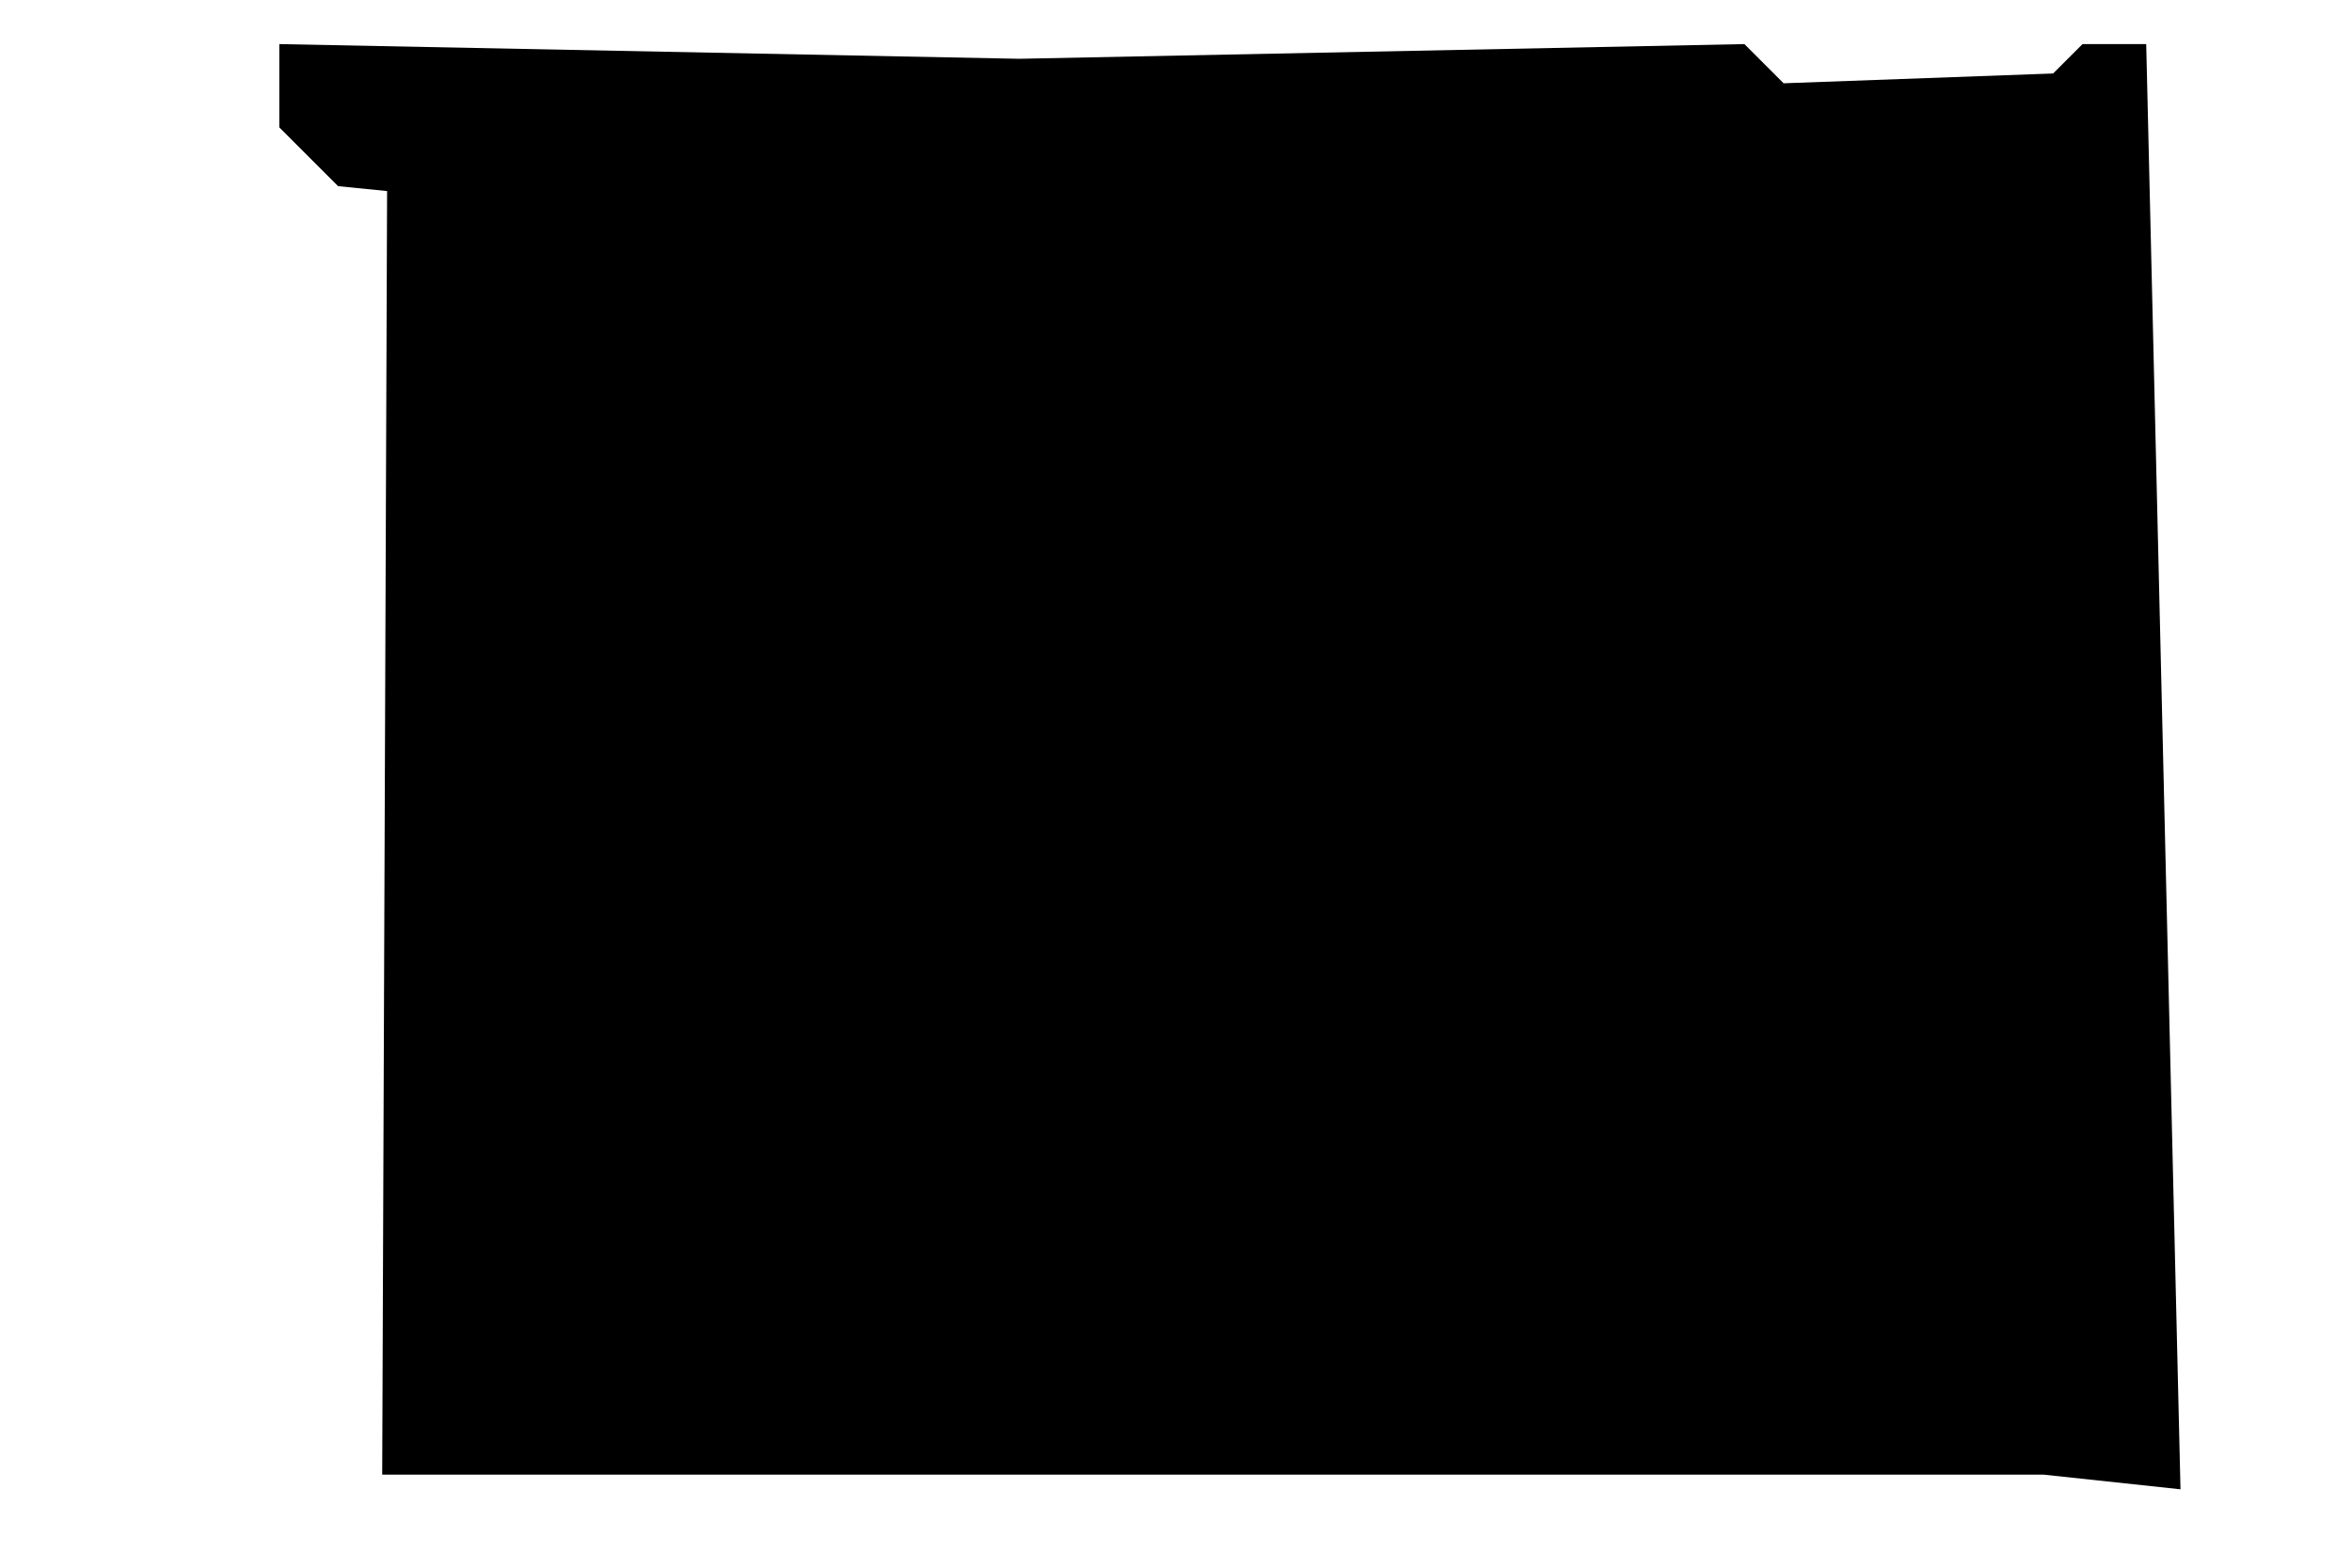
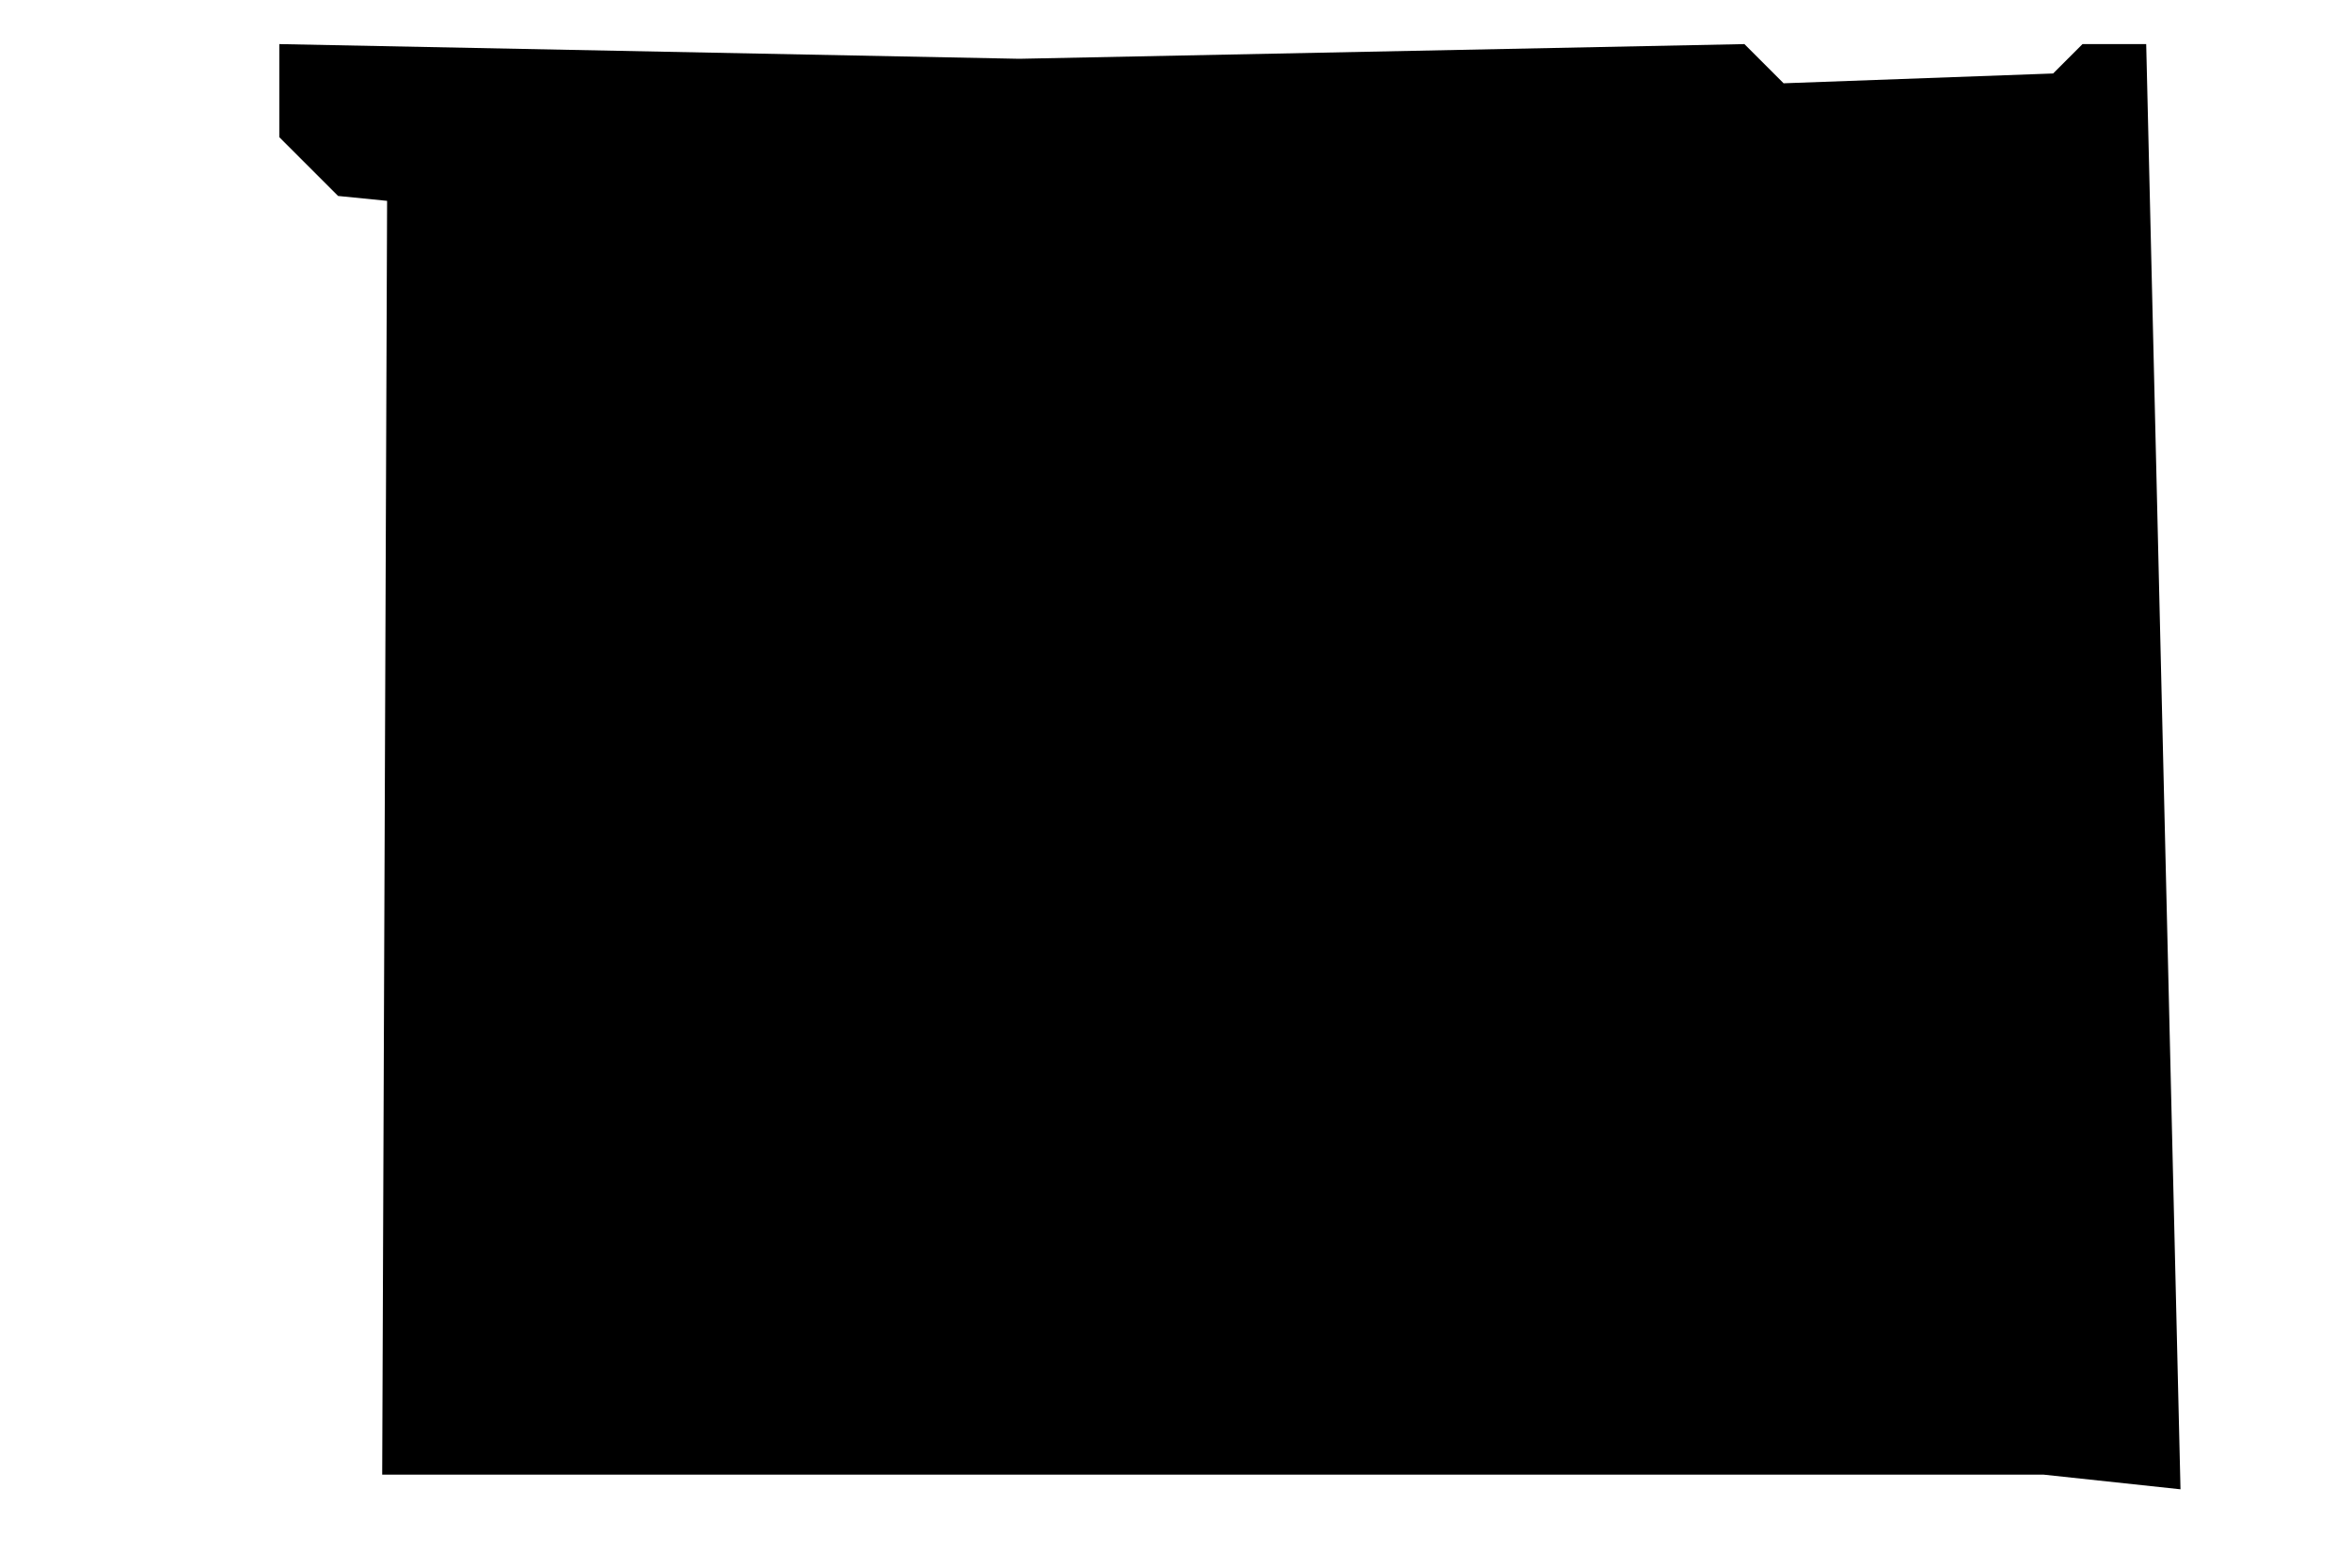
<svg xmlns="http://www.w3.org/2000/svg" width="480" height="320" viewBox="0 0 480 320">
  <g fill="black" stroke="none">
-     <path d="M 57 9 L 57 26 L 69 38 L 79 39 L 78 301 L 417 301 L 445 304 L 438 9 L 425 9 L 419 15 L 364 17 L 356 9 L 208 12 Z" />
+     <path d="M 57 9 L 57 28 L 69 40 L 79 41 L 78 301 L 417 301 L 445 304 L 438 9 L 425 9 L 419 15 L 364 17 L 356 9 L 208 12 Z" />
  </g>
</svg>
